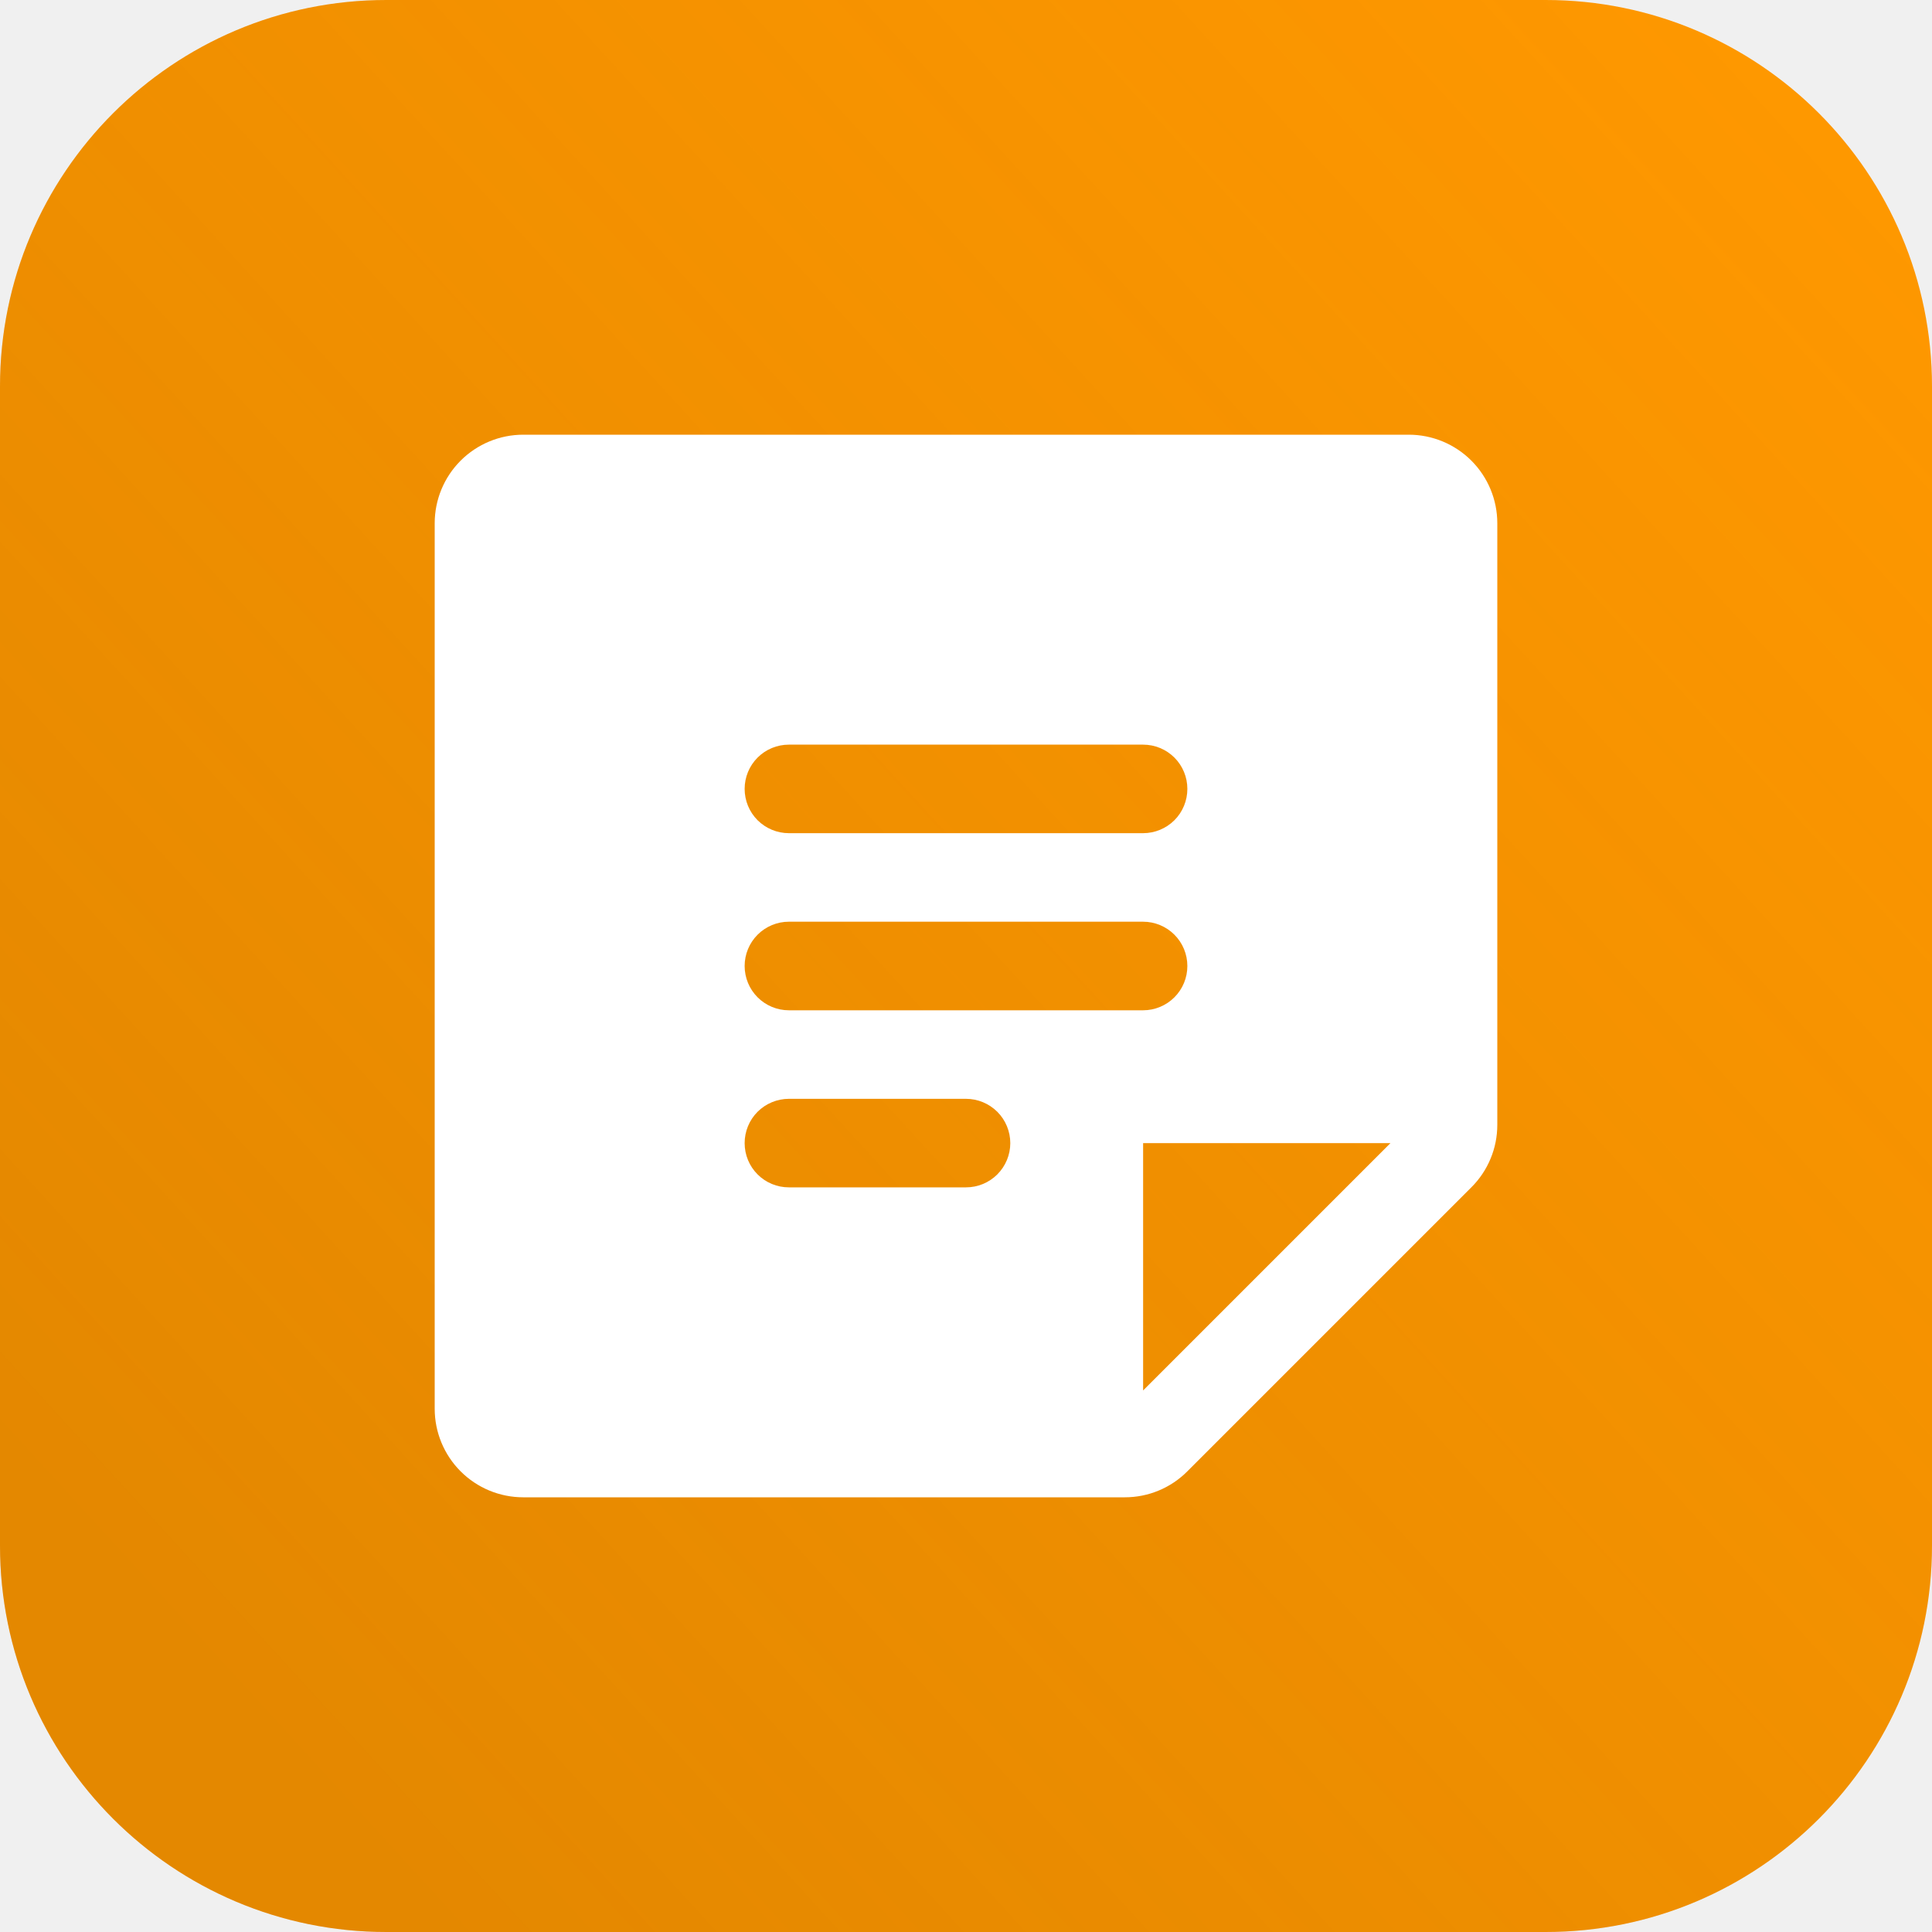
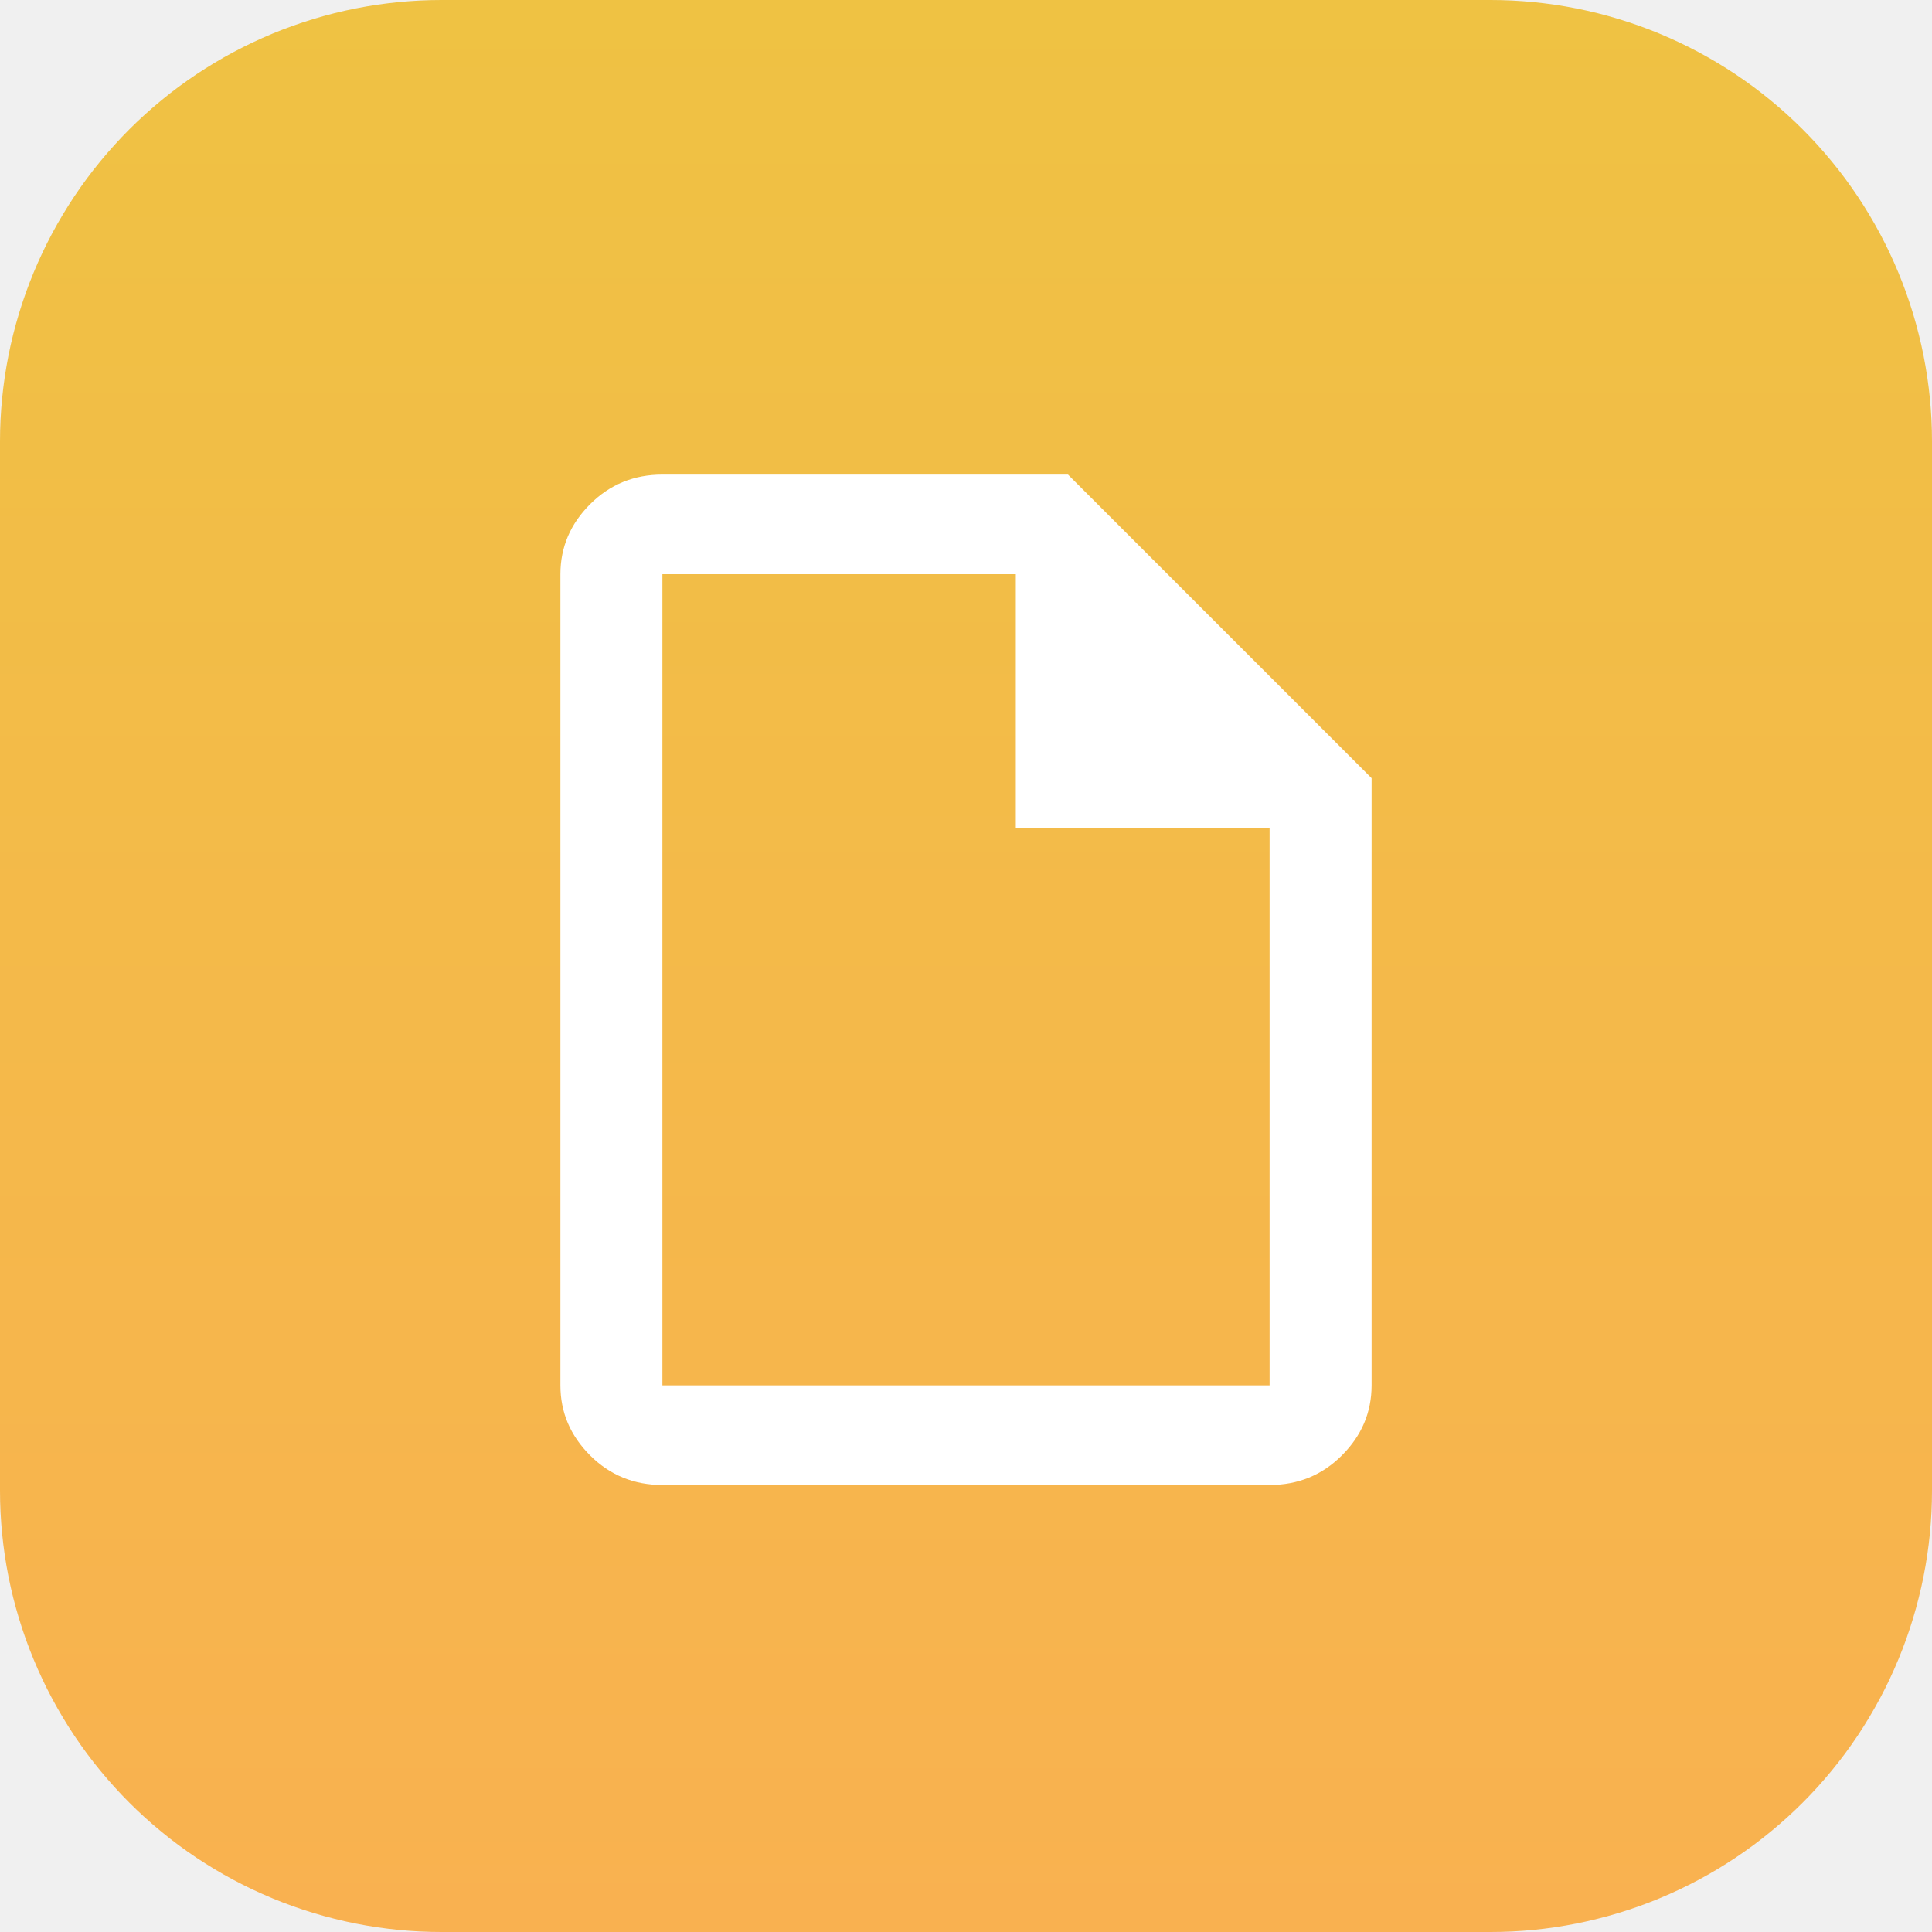
- <svg xmlns="http://www.w3.org/2000/svg" width="40" height="40" viewBox="0 0 40 40" fill="none">
-   <rect width="40" height="40" rx="8" fill="#FF9800" />
-   <rect width="40" height="40" rx="8" fill="url(#paint0_linear_266_4665)" fill-opacity="0.2" />
-   <path d="M29.167 9H10.833C10.347 9 9.881 9.193 9.537 9.537C9.193 9.881 9 10.347 9 10.833V29.167C9 29.653 9.193 30.119 9.537 30.463C9.881 30.807 10.347 31 10.833 31H23.288C23.529 31 23.768 30.953 23.99 30.86C24.212 30.768 24.414 30.632 24.583 30.462L30.462 24.583C30.632 24.414 30.768 24.212 30.86 23.99C30.953 23.768 31 23.529 31 23.288V10.833C31 10.347 30.807 9.881 30.463 9.537C30.119 9.193 29.653 9 29.167 9ZM16.333 15.417H23.667C23.91 15.417 24.143 15.513 24.315 15.685C24.487 15.857 24.583 16.09 24.583 16.333C24.583 16.576 24.487 16.81 24.315 16.982C24.143 17.153 23.91 17.25 23.667 17.25H16.333C16.09 17.25 15.857 17.153 15.685 16.982C15.513 16.81 15.417 16.576 15.417 16.333C15.417 16.09 15.513 15.857 15.685 15.685C15.857 15.513 16.09 15.417 16.333 15.417ZM20 24.583H16.333C16.09 24.583 15.857 24.487 15.685 24.315C15.513 24.143 15.417 23.91 15.417 23.667C15.417 23.424 15.513 23.19 15.685 23.018C15.857 22.847 16.09 22.75 16.333 22.75H20C20.243 22.75 20.476 22.847 20.648 23.018C20.82 23.19 20.917 23.424 20.917 23.667C20.917 23.91 20.82 24.143 20.648 24.315C20.476 24.487 20.243 24.583 20 24.583ZM16.333 20.917C16.09 20.917 15.857 20.82 15.685 20.648C15.513 20.476 15.417 20.243 15.417 20C15.417 19.757 15.513 19.524 15.685 19.352C15.857 19.18 16.09 19.083 16.333 19.083H23.667C23.91 19.083 24.143 19.18 24.315 19.352C24.487 19.524 24.583 19.757 24.583 20C24.583 20.243 24.487 20.476 24.315 20.648C24.143 20.82 23.91 20.917 23.667 20.917H16.333ZM23.667 28.788V23.667H28.788L23.667 28.788Z" fill="white" />
+ <svg xmlns="http://www.w3.org/2000/svg" xmlns:xlink="http://www.w3.org/1999/xlink" width="70px" height="70px" viewBox="0 0 70 70" version="1.1">
  <defs>
-     <linearGradient id="paint0_linear_266_4665" x1="4.5" y1="35" x2="40" y2="2.5" gradientUnits="userSpaceOnUse">
-       <stop stop-color="#794800" />
-       <stop offset="1" stop-color="#794800" stop-opacity="0" />
+     <linearGradient x1="0.5" y1="0" x2="0.5" y2="1" id="gradient_1">
+       <stop offset="0" stop-color="#EFC243" />
+       <stop offset="1" stop-color="#F9B150" />
    </linearGradient>
+     <path d="M15.999 0L54.001 0Q54.394 0 54.786 0.019Q55.178 0.039 55.569 0.077Q55.96 0.116 56.349 0.173Q56.737 0.231 57.122 0.307Q57.508 0.384 57.888 0.479Q58.269 0.575 58.645 0.689Q59.021 0.803 59.391 0.935Q59.761 1.068 60.123 1.218Q60.486 1.368 60.841 1.536Q61.197 1.704 61.543 1.889Q61.889 2.074 62.226 2.276Q62.563 2.478 62.89 2.696Q63.216 2.915 63.532 3.148Q63.847 3.382 64.151 3.632Q64.454 3.881 64.745 4.145Q65.036 4.408 65.314 4.686Q65.592 4.964 65.856 5.255Q66.119 5.546 66.368 5.849Q66.618 6.153 66.852 6.468Q67.085 6.784 67.304 7.11Q67.522 7.437 67.724 7.774Q67.926 8.111 68.111 8.457Q68.296 8.803 68.464 9.159Q68.632 9.514 68.782 9.876Q68.932 10.239 69.065 10.609Q69.197 10.979 69.311 11.355Q69.425 11.731 69.52 12.112Q69.616 12.492 69.693 12.878Q69.769 13.263 69.827 13.652Q69.885 14.04 69.923 14.431Q69.962 14.822 69.981 15.214Q70 15.606 70 15.999L70 54.001Q70 54.394 69.981 54.786Q69.962 55.178 69.923 55.569Q69.885 55.96 69.827 56.349Q69.769 56.737 69.693 57.122Q69.616 57.508 69.52 57.888Q69.425 58.269 69.311 58.645Q69.197 59.021 69.065 59.391Q68.932 59.761 68.782 60.123Q68.632 60.486 68.464 60.841Q68.296 61.197 68.111 61.543Q67.926 61.889 67.724 62.226Q67.522 62.563 67.304 62.89Q67.085 63.216 66.852 63.532Q66.618 63.847 66.368 64.151Q66.119 64.454 65.856 64.745Q65.592 65.036 65.314 65.314Q65.036 65.592 64.745 65.856Q64.454 66.119 64.151 66.368Q63.847 66.618 63.532 66.852Q63.216 67.085 62.89 67.304Q62.563 67.522 62.226 67.724Q61.889 67.926 61.543 68.111Q61.197 68.296 60.841 68.464Q60.486 68.632 60.123 68.782Q59.761 68.932 59.391 69.065Q59.021 69.197 58.645 69.311Q58.269 69.425 57.888 69.52Q57.508 69.616 57.122 69.693Q56.737 69.769 56.349 69.827Q55.96 69.885 55.569 69.923Q55.178 69.962 54.786 69.981Q54.394 70 54.001 70L15.999 70Q15.606 70 15.214 69.981Q14.822 69.962 14.431 69.923Q14.04 69.885 13.652 69.827Q13.263 69.769 12.878 69.693Q12.492 69.616 12.112 69.52Q11.731 69.425 11.355 69.311Q10.979 69.197 10.609 69.065Q10.239 68.932 9.876 68.782Q9.514 68.632 9.159 68.464Q8.803 68.296 8.457 68.111Q8.111 67.926 7.774 67.724Q7.437 67.522 7.11 67.304Q6.784 67.085 6.468 66.852Q6.153 66.618 5.849 66.368Q5.546 66.119 5.255 65.856Q4.964 65.592 4.686 65.314Q4.408 65.036 4.145 64.745Q3.881 64.454 3.632 64.151Q3.382 63.847 3.148 63.532Q2.915 63.216 2.696 62.89Q2.478 62.563 2.276 62.226Q2.074 61.889 1.889 61.543Q1.704 61.197 1.536 60.841Q1.368 60.486 1.218 60.123Q1.068 59.761 0.935 59.391Q0.803 59.021 0.689 58.645Q0.575 58.269 0.479 57.888Q0.384 57.508 0.307 57.122Q0.231 56.737 0.173 56.349Q0.116 55.96 0.077 55.569Q0.039 55.178 0.019 54.786Q0 54.394 0 54.001L0 15.999Q0 15.606 0.019 15.214Q0.039 14.822 0.077 14.431Q0.116 14.04 0.173 13.652Q0.231 13.263 0.307 12.878Q0.384 12.492 0.479 12.112Q0.575 11.731 0.689 11.355Q0.803 10.979 0.935 10.609Q1.068 10.239 1.218 9.876Q1.368 9.514 1.536 9.159Q1.704 8.803 1.889 8.457Q2.074 8.111 2.276 7.774Q2.478 7.437 2.696 7.11Q2.915 6.784 3.148 6.468Q3.382 6.153 3.632 5.849Q3.881 5.546 4.145 5.255Q4.408 4.964 4.686 4.686Q4.964 4.408 5.255 4.145Q5.546 3.881 5.849 3.632Q6.153 3.382 6.468 3.148Q6.784 2.915 7.11 2.696Q7.437 2.478 7.774 2.276Q8.111 2.074 8.457 1.889Q8.803 1.704 9.159 1.536Q9.514 1.368 9.876 1.218Q10.239 1.068 10.609 0.935Q10.979 0.803 11.355 0.689Q11.731 0.575 12.112 0.479Q12.492 0.384 12.878 0.307Q13.263 0.231 13.652 0.173Q14.04 0.116 14.431 0.077Q14.822 0.039 15.214 0.019Q15.606 0 15.999 0L15.999 0Z" id="path_1" />
+     <clipPath id="mask_1">
+       <use xlink:href="#path_1" />
+     </clipPath>
  </defs>
+   <g id="Bitmap">
+     <path d="M15.999 0L54.001 0Q54.394 0 54.786 0.019Q55.178 0.039 55.569 0.077Q55.96 0.116 56.349 0.173Q56.737 0.231 57.122 0.307Q57.508 0.384 57.888 0.479Q58.269 0.575 58.645 0.689Q59.021 0.803 59.391 0.935Q59.761 1.068 60.123 1.218Q60.486 1.368 60.841 1.536Q61.197 1.704 61.543 1.889Q61.889 2.074 62.226 2.276Q62.563 2.478 62.89 2.696Q63.216 2.915 63.532 3.148Q63.847 3.382 64.151 3.632Q64.454 3.881 64.745 4.145Q65.036 4.408 65.314 4.686Q65.592 4.964 65.856 5.255Q66.119 5.546 66.368 5.849Q66.618 6.153 66.852 6.468Q67.085 6.784 67.304 7.11Q67.522 7.437 67.724 7.774Q67.926 8.111 68.111 8.457Q68.296 8.803 68.464 9.159Q68.632 9.514 68.782 9.876Q68.932 10.239 69.065 10.609Q69.197 10.979 69.311 11.355Q69.425 11.731 69.52 12.112Q69.616 12.492 69.693 12.878Q69.769 13.263 69.827 13.652Q69.885 14.04 69.923 14.431Q69.962 14.822 69.981 15.214Q70 15.606 70 15.999L70 54.001Q70 54.394 69.981 54.786Q69.962 55.178 69.923 55.569Q69.885 55.96 69.827 56.349Q69.769 56.737 69.693 57.122Q69.616 57.508 69.52 57.888Q69.425 58.269 69.311 58.645Q69.197 59.021 69.065 59.391Q68.932 59.761 68.782 60.123Q68.632 60.486 68.464 60.841Q68.296 61.197 68.111 61.543Q67.926 61.889 67.724 62.226Q67.522 62.563 67.304 62.89Q67.085 63.216 66.852 63.532Q66.618 63.847 66.368 64.151Q66.119 64.454 65.856 64.745Q65.592 65.036 65.314 65.314Q65.036 65.592 64.745 65.856Q64.454 66.119 64.151 66.368Q63.847 66.618 63.532 66.852Q63.216 67.085 62.89 67.304Q62.563 67.522 62.226 67.724Q61.889 67.926 61.543 68.111Q61.197 68.296 60.841 68.464Q60.486 68.632 60.123 68.782Q59.761 68.932 59.391 69.065Q59.021 69.197 58.645 69.311Q58.269 69.425 57.888 69.52Q57.508 69.616 57.122 69.693Q56.737 69.769 56.349 69.827Q55.96 69.885 55.569 69.923Q55.178 69.962 54.786 69.981Q54.394 70 54.001 70L15.999 70Q15.606 70 15.214 69.981Q14.822 69.962 14.431 69.923Q14.04 69.885 13.652 69.827Q13.263 69.769 12.878 69.693Q12.492 69.616 12.112 69.52Q11.731 69.425 11.355 69.311Q10.979 69.197 10.609 69.065Q10.239 68.932 9.876 68.782Q9.514 68.632 9.159 68.464Q8.803 68.296 8.457 68.111Q8.111 67.926 7.774 67.724Q7.437 67.522 7.11 67.304Q6.784 67.085 6.468 66.852Q6.153 66.618 5.849 66.368Q5.546 66.119 5.255 65.856Q4.964 65.592 4.686 65.314Q4.408 65.036 4.145 64.745Q3.881 64.454 3.632 64.151Q3.382 63.847 3.148 63.532Q2.915 63.216 2.696 62.89Q2.478 62.563 2.276 62.226Q2.074 61.889 1.889 61.543Q1.704 61.197 1.536 60.841Q1.368 60.486 1.218 60.123Q1.068 59.761 0.935 59.391Q0.803 59.021 0.689 58.645Q0.575 58.269 0.479 57.888Q0.384 57.508 0.307 57.122Q0.231 56.737 0.173 56.349Q0.116 55.96 0.077 55.569Q0.039 55.178 0.019 54.786Q0 54.394 0 54.001L0 15.999Q0 15.606 0.019 15.214Q0.039 14.822 0.077 14.431Q0.116 14.04 0.173 13.652Q0.231 13.263 0.307 12.878Q0.384 12.492 0.479 12.112Q0.575 11.731 0.689 11.355Q0.803 10.979 0.935 10.609Q1.068 10.239 1.218 9.876Q1.368 9.514 1.536 9.159Q1.704 8.803 1.889 8.457Q2.074 8.111 2.276 7.774Q2.478 7.437 2.696 7.11Q2.915 6.784 3.148 6.468Q3.382 6.153 3.632 5.849Q3.881 5.546 4.145 5.255Q4.408 4.964 4.686 4.686Q4.964 4.408 5.255 4.145Q5.546 3.881 5.849 3.632Q6.153 3.382 6.468 3.148Q6.784 2.915 7.11 2.696Q7.437 2.478 7.774 2.276Q8.111 2.074 8.457 1.889Q8.803 1.704 9.159 1.536Q9.514 1.368 9.876 1.218Q10.239 1.068 10.609 0.935Q10.979 0.803 11.355 0.689Q11.731 0.575 12.112 0.479Q12.492 0.384 12.878 0.307Q13.263 0.231 13.652 0.173Q14.04 0.116 14.431 0.077Q14.822 0.039 15.214 0.019Q15.606 0 15.999 0L15.999 0Z" id="Mask" fill="url(#gradient_1)" stroke="none" />
+     <g clip-path="url(#mask_1)">
+       <path d="M28.316 35.535C27.6 36.251 26.727 36.609 25.695 36.609L3.695 36.609C2.664 36.609 1.79 36.251 1.074 35.535C0.358 34.819 0 33.974 0 33L0 3.609Q-1.49012e-08 2.148 1.074 1.074Q2.148 0 3.695 0L18.391 0L29.391 11L29.391 33C29.391 33.974 29.033 34.819 28.316 35.535ZM3.695 33L25.695 33L25.695 12.805L16.5 12.805L16.5 3.609L3.695 3.609L3.695 33Z" transform="translate(20.30469 17.19531)" id="󰈤" fill="#FFFFFF" fill-rule="evenodd" stroke="none" />
+     </g>
+   </g>
</svg>
